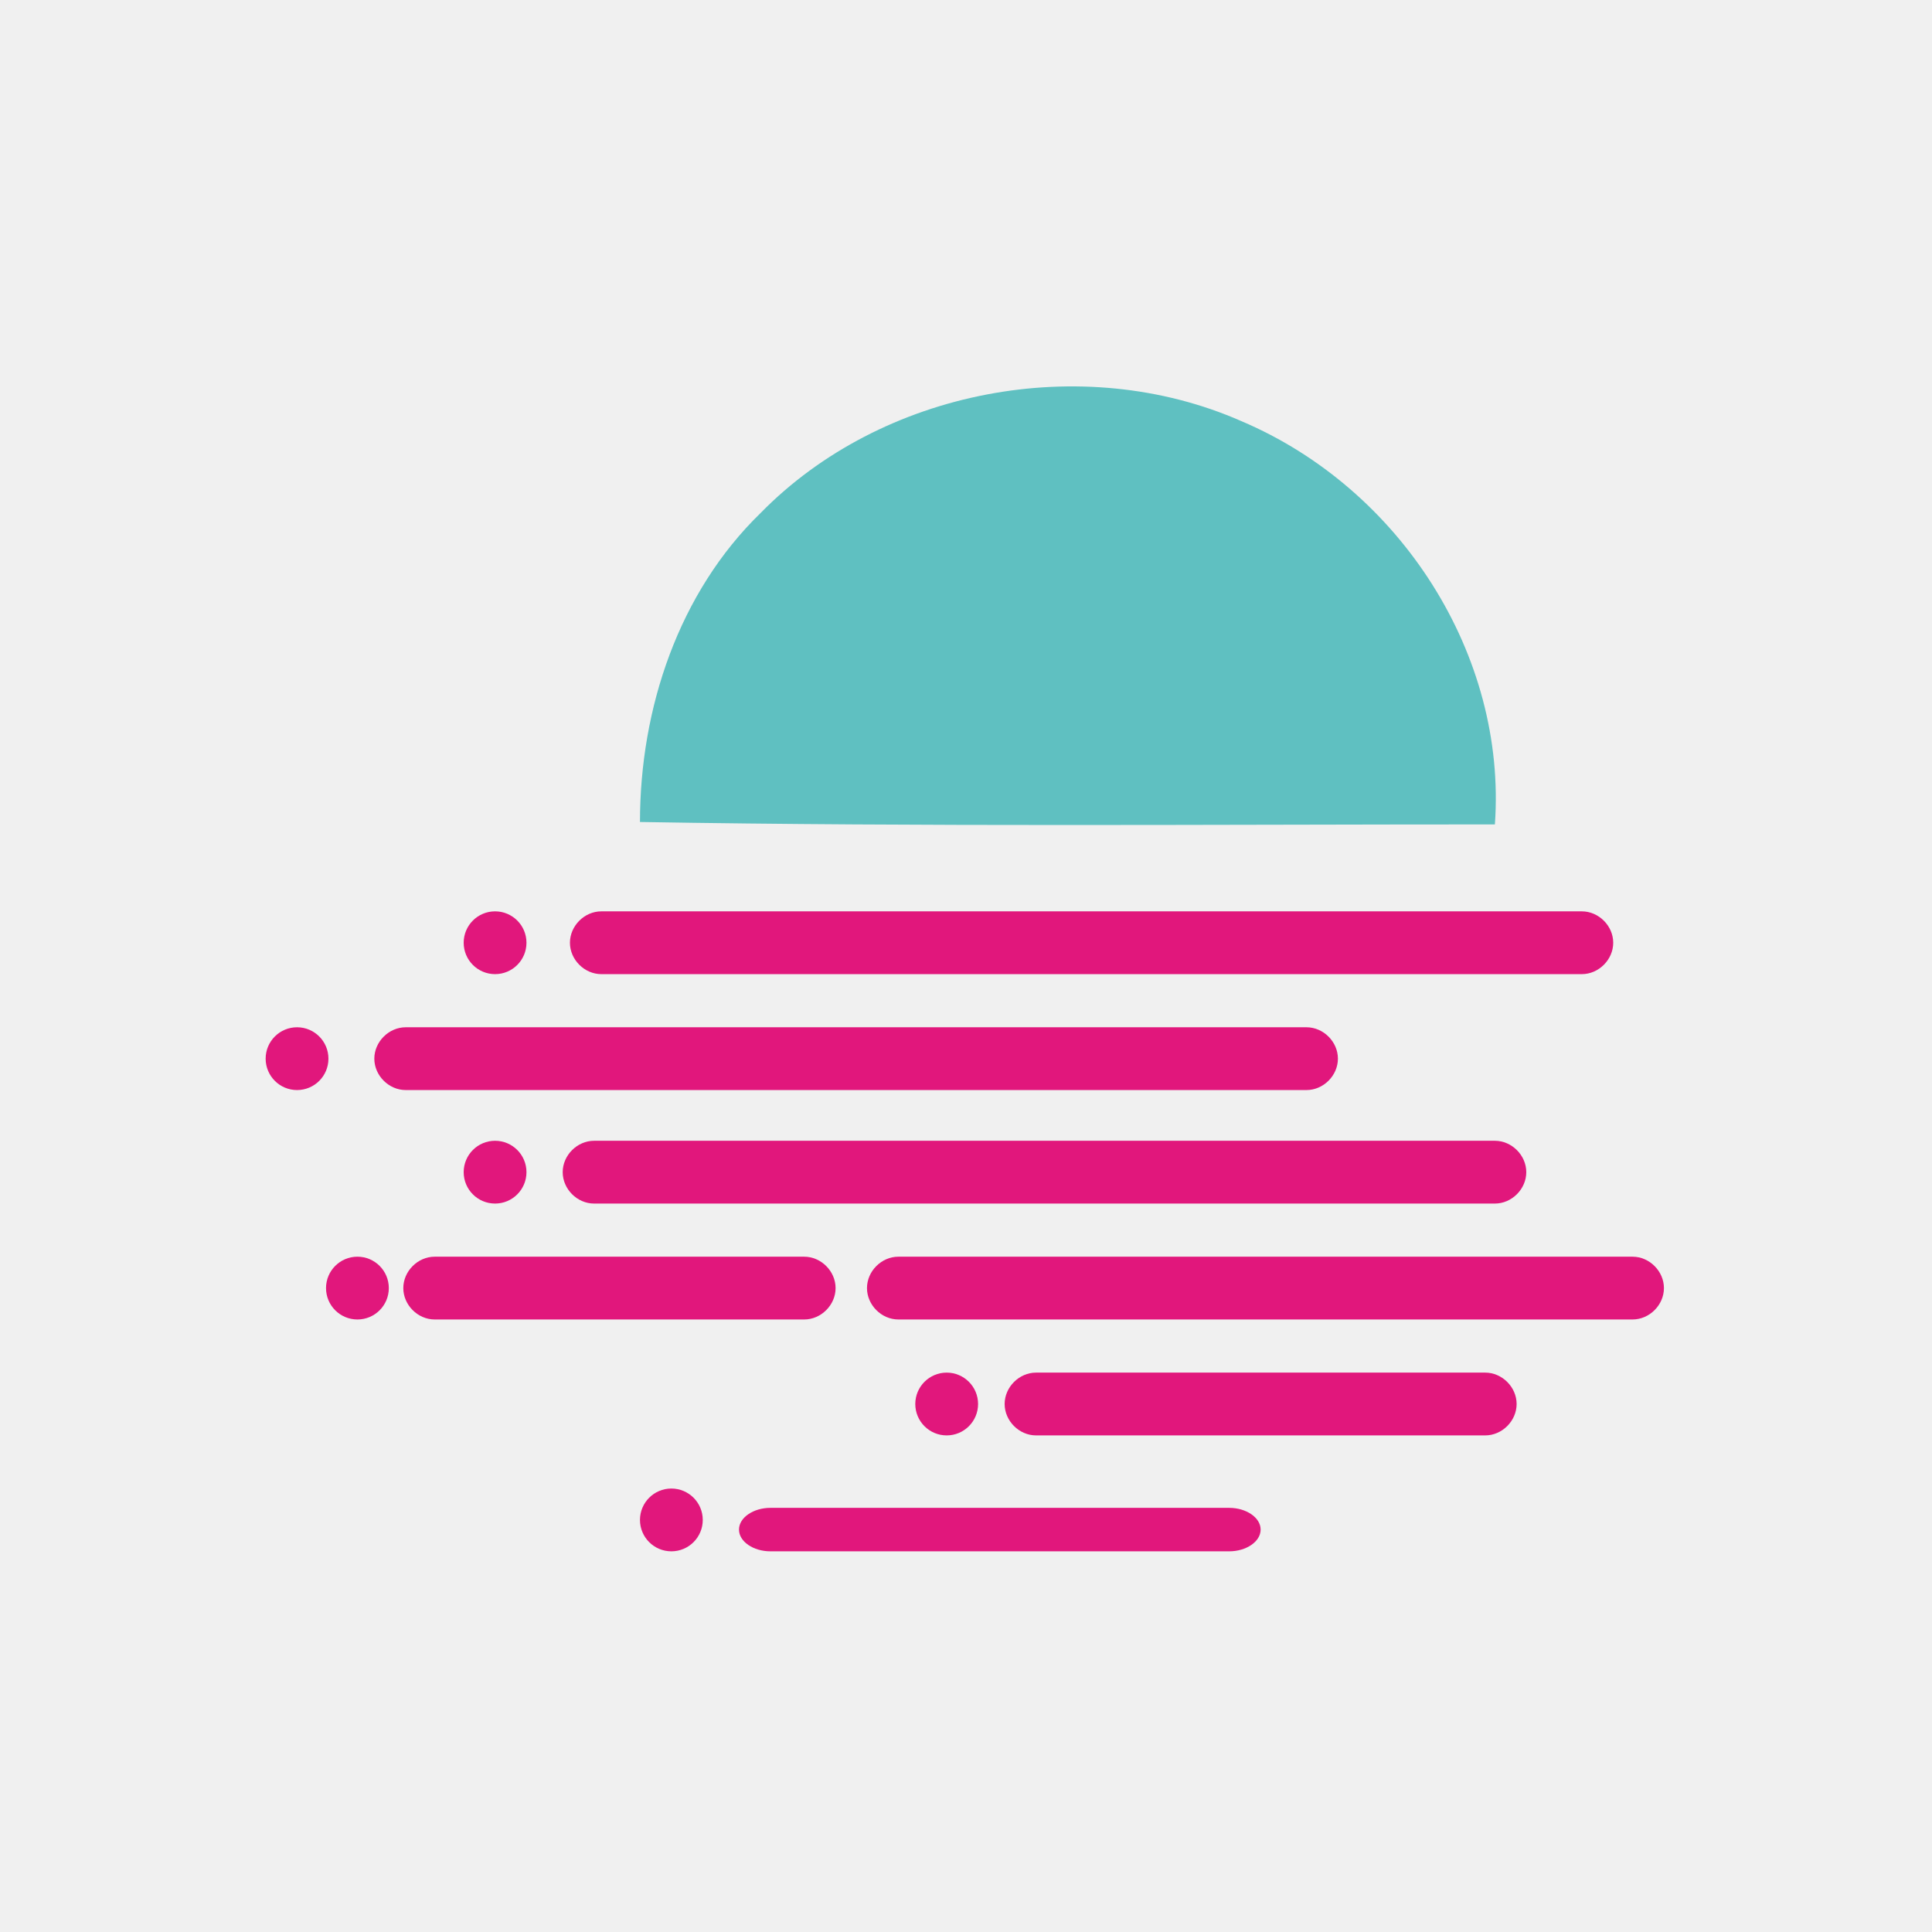
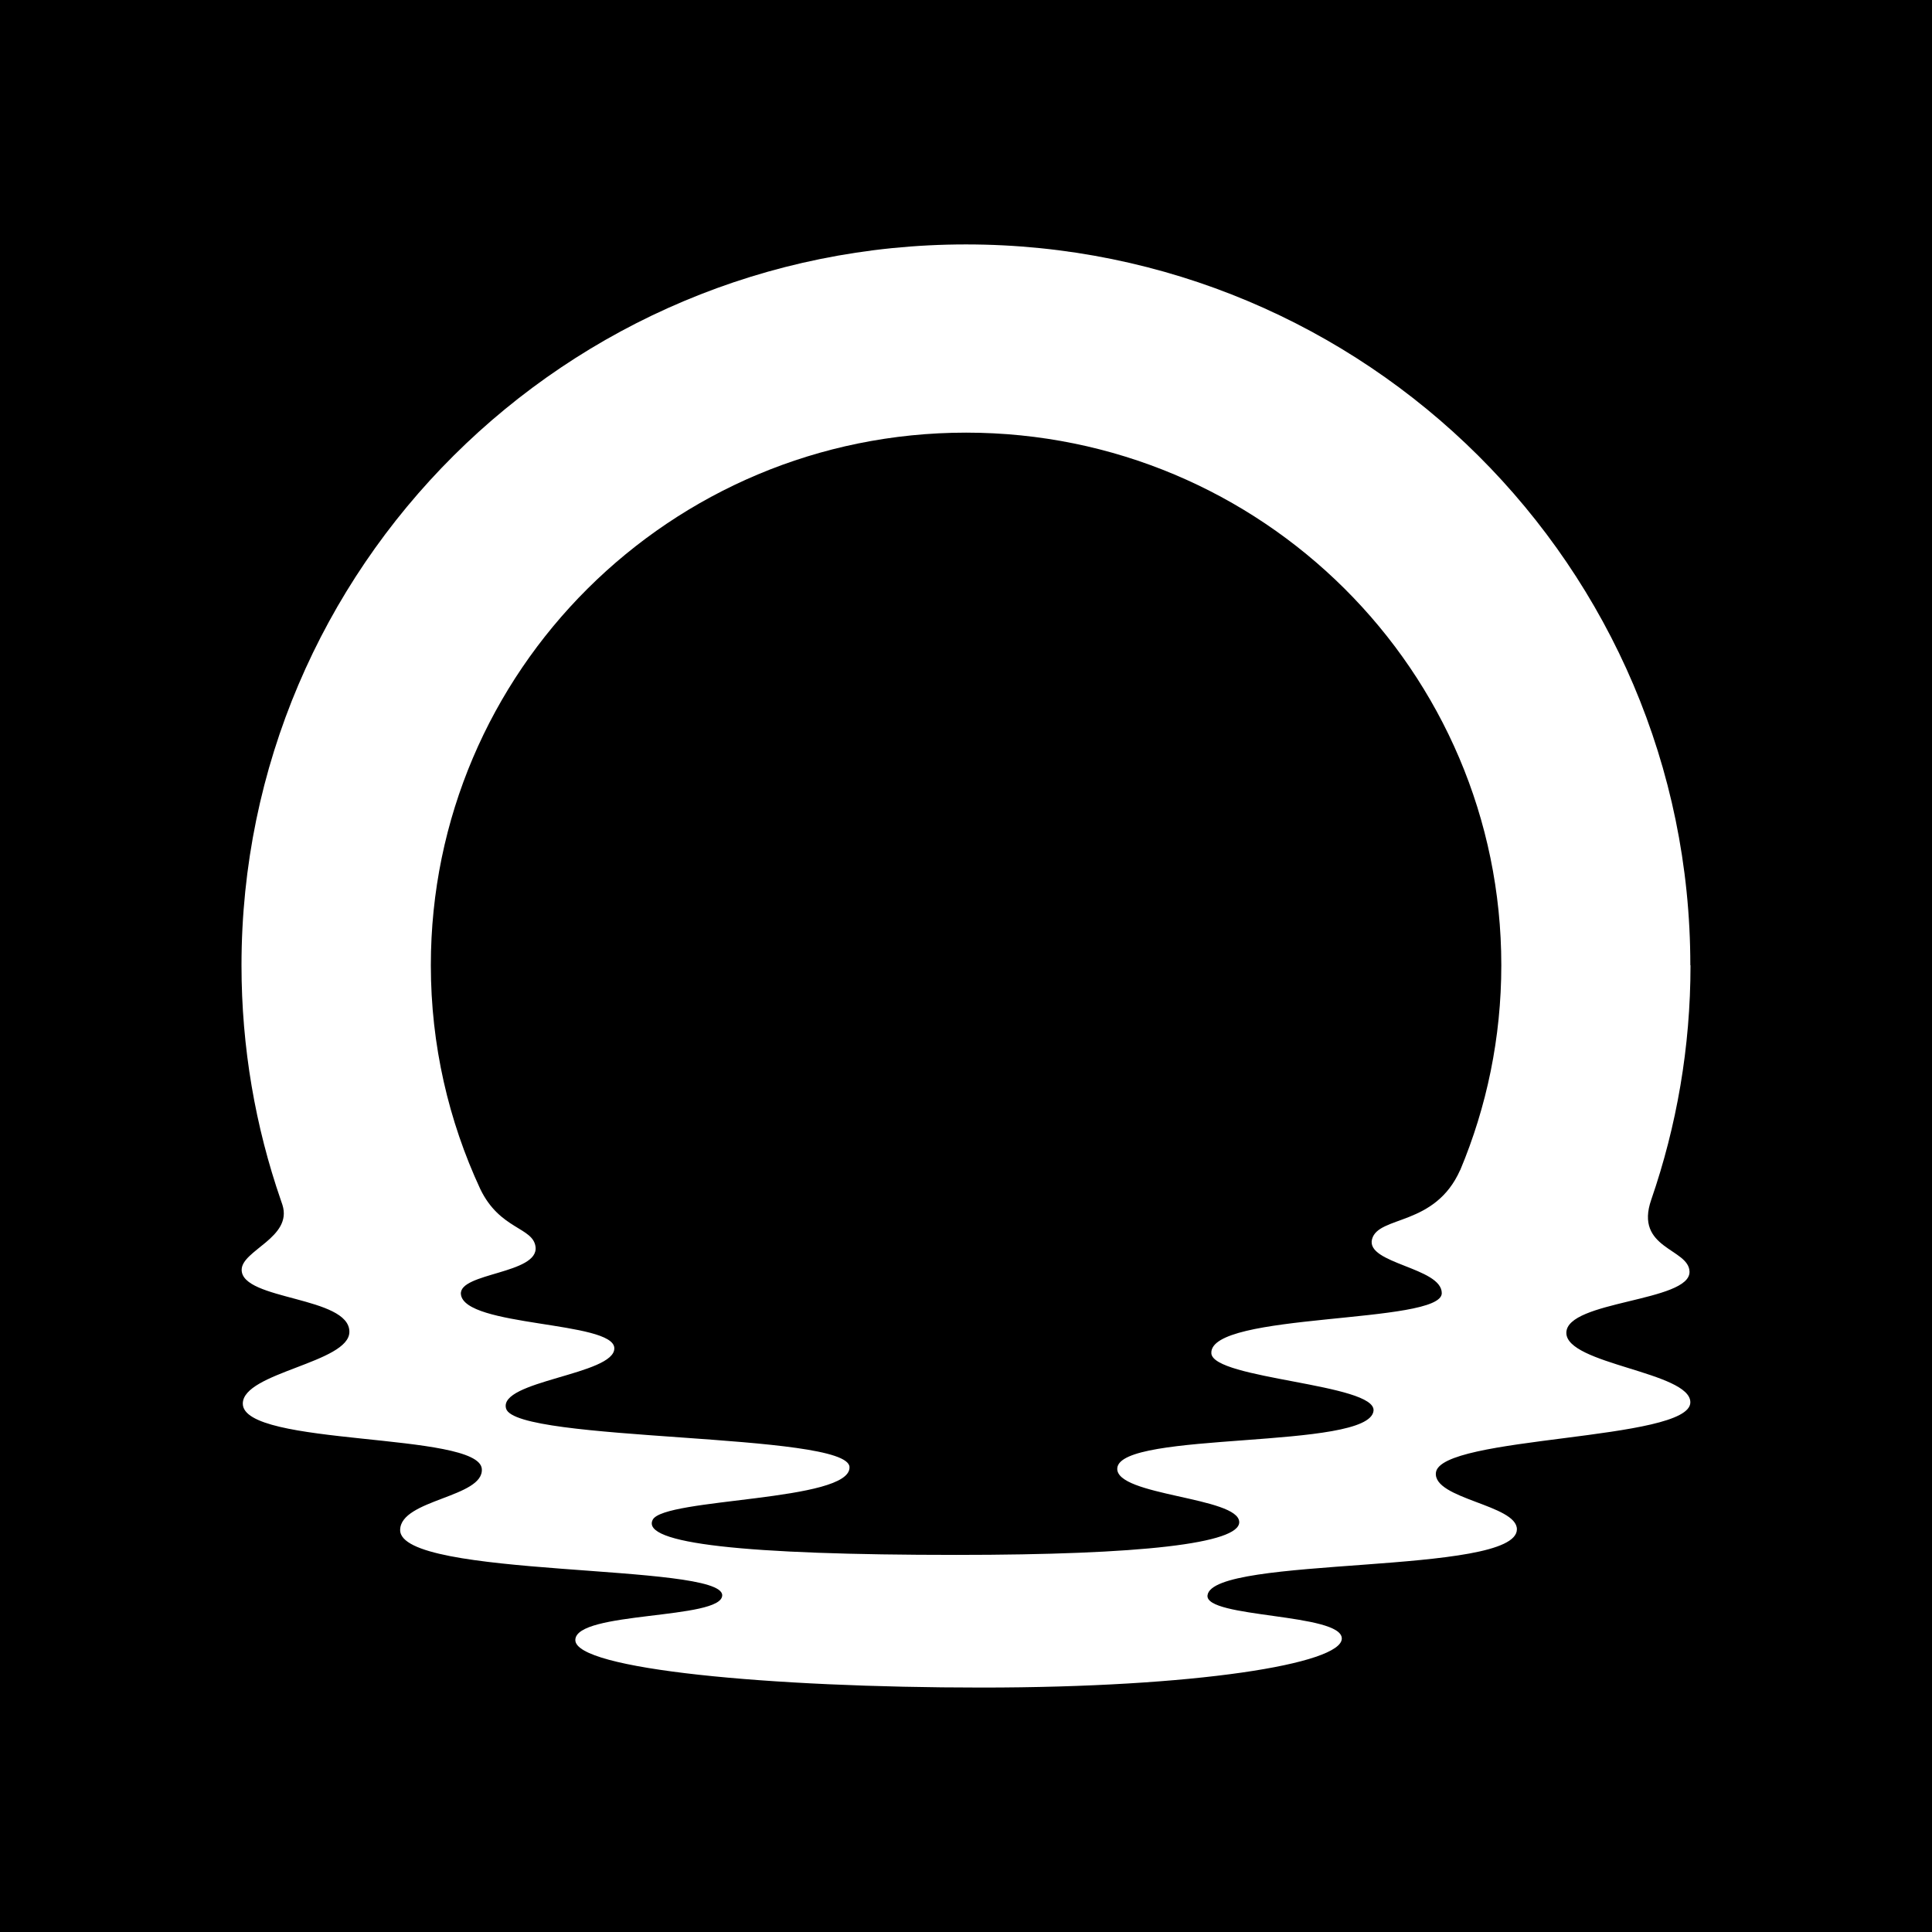
- <svg xmlns="http://www.w3.org/2000/svg" width="80" height="80" viewBox="0 0 80 80" fill="none">
-   <path d="M51.4 17.437C58 20.237 62.4 27.137 61.9 34.137C50.1 34.137 38.3 34.237 26.5 34.037C26.5 29.337 28.1 24.537 31.5 21.237C36.5 16.137 44.8 14.537 51.4 17.437Z" fill="#5FC0C1" />
-   <path d="M50.9 62.437C51.6 62.437 52.2 62.837 52.2 63.337C52.2 63.837 51.6 64.237 50.9 64.237H31.9C31.2 64.237 30.6 63.837 30.6 63.337C30.6 62.837 31.2 62.437 31.9 62.437H50.9Z" fill="#E1177C" />
-   <path d="M27.8 64.237C28.518 64.237 29.1 63.655 29.1 62.937C29.1 62.219 28.518 61.637 27.8 61.637C27.082 61.637 26.5 62.219 26.5 62.937C26.5 63.655 27.082 64.237 27.8 64.237Z" fill="#E1177C" />
-   <path d="M39.2 59.437C39.918 59.437 40.5 58.855 40.5 58.137C40.5 57.419 39.918 56.837 39.2 56.837C38.482 56.837 37.9 57.419 37.9 58.137C37.9 58.855 38.482 59.437 39.2 59.437Z" fill="#E1177C" />
-   <path d="M61.5 56.837C62.2 56.837 62.8 57.437 62.8 58.137C62.8 58.837 62.2 59.437 61.5 59.437H42.9C42.2 59.437 41.6 58.837 41.6 58.137C41.6 57.437 42.2 56.837 42.9 56.837H61.5Z" fill="#E1177C" />
-   <path d="M14.8 54.637C15.518 54.637 16.1 54.055 16.1 53.337C16.1 52.619 15.518 52.037 14.8 52.037C14.082 52.037 13.5 52.619 13.5 53.337C13.5 54.055 14.082 54.637 14.8 54.637Z" fill="#E1177C" />
-   <path d="M33.3 52.037C34 52.037 34.6 52.637 34.6 53.337C34.6 54.037 34 54.637 33.3 54.637H18C17.3 54.637 16.7 54.037 16.7 53.337C16.7 52.637 17.3 52.037 18 52.037H33.3Z" fill="#E1177C" />
-   <path d="M67.6 52.037C68.3 52.037 68.9 52.637 68.9 53.337C68.9 54.037 68.3 54.637 67.6 54.637H37.2C36.5 54.637 35.9 54.037 35.9 53.337C35.9 52.637 36.5 52.037 37.2 52.037H67.6Z" fill="#E1177C" />
-   <path d="M61.9 47.237C62.6 47.237 63.2 47.837 63.2 48.537C63.2 49.237 62.6 49.837 61.9 49.837H24.6C23.9 49.837 23.3 49.237 23.3 48.537C23.3 47.837 23.9 47.237 24.6 47.237H61.9Z" fill="#E1177C" />
-   <path d="M20.5 49.837C21.218 49.837 21.8 49.255 21.8 48.537C21.8 47.819 21.218 47.237 20.5 47.237C19.782 47.237 19.2 47.819 19.2 48.537C19.2 49.255 19.782 49.837 20.5 49.837Z" fill="#E1177C" />
-   <path d="M54.1 42.537C54.8 42.537 55.4 43.137 55.4 43.837C55.4 44.537 54.8 45.137 54.1 45.137H16.8C16.1 45.137 15.5 44.537 15.5 43.837C15.5 43.137 16.1 42.537 16.8 42.537H54.1Z" fill="#E1177C" />
-   <path d="M12.3 45.137C13.018 45.137 13.6 44.555 13.6 43.837C13.6 43.119 13.018 42.537 12.3 42.537C11.582 42.537 11 43.119 11 43.837C11 44.555 11.582 45.137 12.3 45.137Z" fill="#E1177C" />
-   <path d="M20.5 40.337C21.218 40.337 21.8 39.755 21.8 39.037C21.8 38.319 21.218 37.737 20.5 37.737C19.782 37.737 19.2 38.319 19.2 39.037C19.2 39.755 19.782 40.337 20.5 40.337Z" fill="#E1177C" />
-   <path d="M65.5 37.737C66.2 37.737 66.8 38.337 66.8 39.037C66.8 39.737 66.2 40.337 65.5 40.337H24.9C24.2 40.337 23.6 39.737 23.6 39.037C23.6 38.337 24.2 37.737 24.9 37.737H65.5Z" fill="#E1177C" />
+ <svg xmlns="http://www.w3.org/2000/svg" width="80" height="80" viewBox="0 0 80 80" fill="none" version="1.1" id="svg14" xml:space="preserve">
+   <defs id="defs14" />
+   <rect style="fill:#000000;stroke-width:8.004;stroke-dasharray:8.004, 8.004;fill-opacity:1" id="rect14" width="80" height="80" x="0" y="0" />
+   <g style="fill:none" id="g14" transform="matrix(0.6566807,0,0,0.6566807,10,10.12103)">
+     <path d="M 91.358,45.456 C 91.358,20.351 70.906,0 45.682,0 20.457,0 0,20.351 0,45.456 c 0,5.19 0.876,10.175 2.484,14.822 0.01,0.021 0.098,0.287 0.098,0.287 0.649,2.057 -2.572,2.862 -2.572,4.093 0,1.928 6.793,1.667 6.793,3.908 0,1.954 -6.721,2.559 -6.721,4.529 0,2.723 14.88,1.775 15.071,4.113 0.144,1.805 -5.118,1.918 -5.149,3.847 -0.052,3.082 20.308,2.072 20.308,4.123 0,1.554 -9.262,0.99 -9.262,2.826 0,1.836 12.19,2.995 25.627,2.995 13.437,0 22.704,-1.487 22.704,-3.093 0,-1.605 -8.649,-1.277 -8.468,-2.723 0.309,-2.529 19.509,-1.236 19.509,-4.165 0,-1.544 -5.278,-1.903 -5.108,-3.564 0.242,-2.349 16.045,-2 16.045,-4.441 0,-1.918 -7.834,-2.39 -7.819,-4.385 0.01,-2.036 7.819,-1.949 7.767,-3.857 -0.041,-1.467 -3.495,-1.431 -2.412,-4.539 1.598,-4.631 2.474,-9.601 2.474,-14.776 z M 76.844,58.366 c -1.587,3.575 -5.154,2.857 -5.556,4.359 -0.417,1.554 4.397,1.78 4.397,3.405 0,1.975 -14.674,1.185 -14.53,3.79 0.093,1.641 10.422,1.918 10.226,3.631 -0.283,2.482 -16.004,1.241 -16.158,3.621 -0.113,1.744 7.675,1.805 7.69,3.395 0.015,1.339 -6.113,2.067 -17.854,2.067 -13.37,0 -19.875,-0.718 -19.132,-2.211 0.691,-1.395 12.53,-1.139 12.411,-3.334 -0.119,-2.19 -21.024,-1.549 -21.653,-3.677 -0.526,-1.769 6.87,-2.134 6.824,-3.816 -0.046,-1.713 -9.468,-1.323 -9.674,-3.4 -0.134,-1.359 4.922,-1.277 4.706,-2.99 -0.16,-1.246 -2.247,-1.072 -3.484,-3.641 -1.995,-4.293 -3.118,-9.073 -3.118,-14.114 0,-18.546 15.112,-33.583 33.75,-33.583 18.638,0 33.75,15.038 33.75,33.583 0,4.575 -0.923,8.934 -2.587,12.909 z" fill="#ffffff" id="path1-2" />
+   </g>
</svg>
